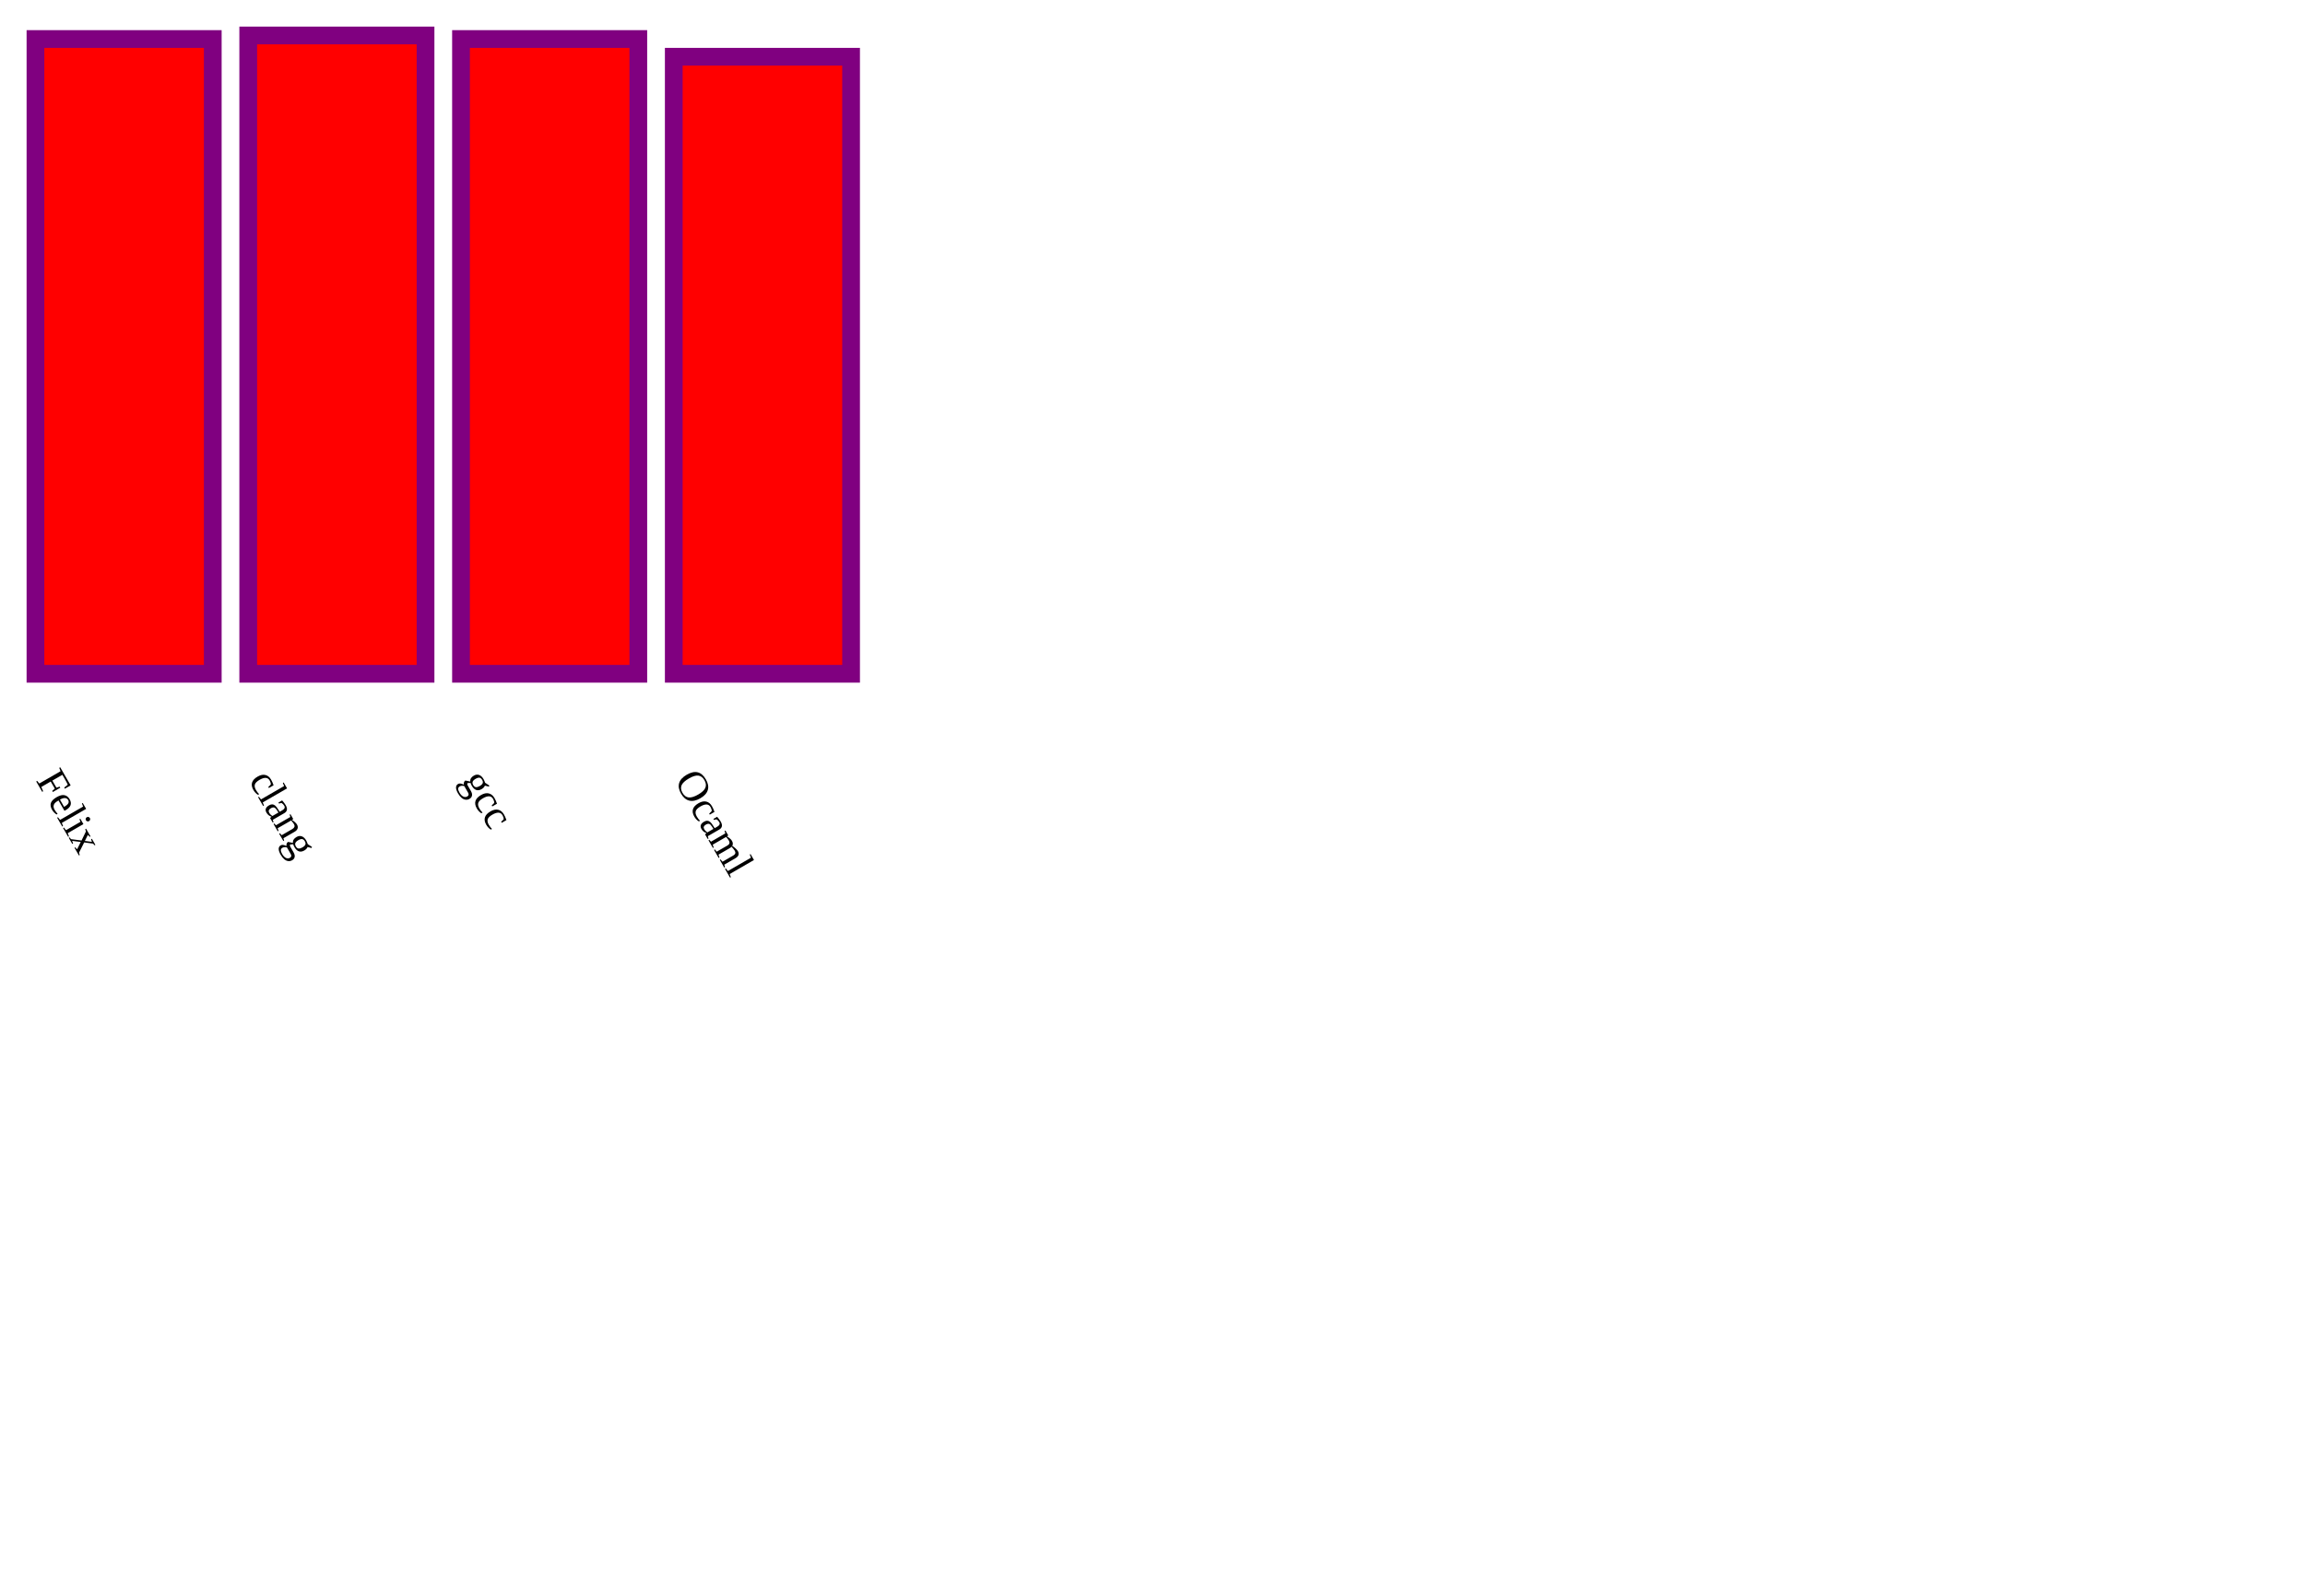
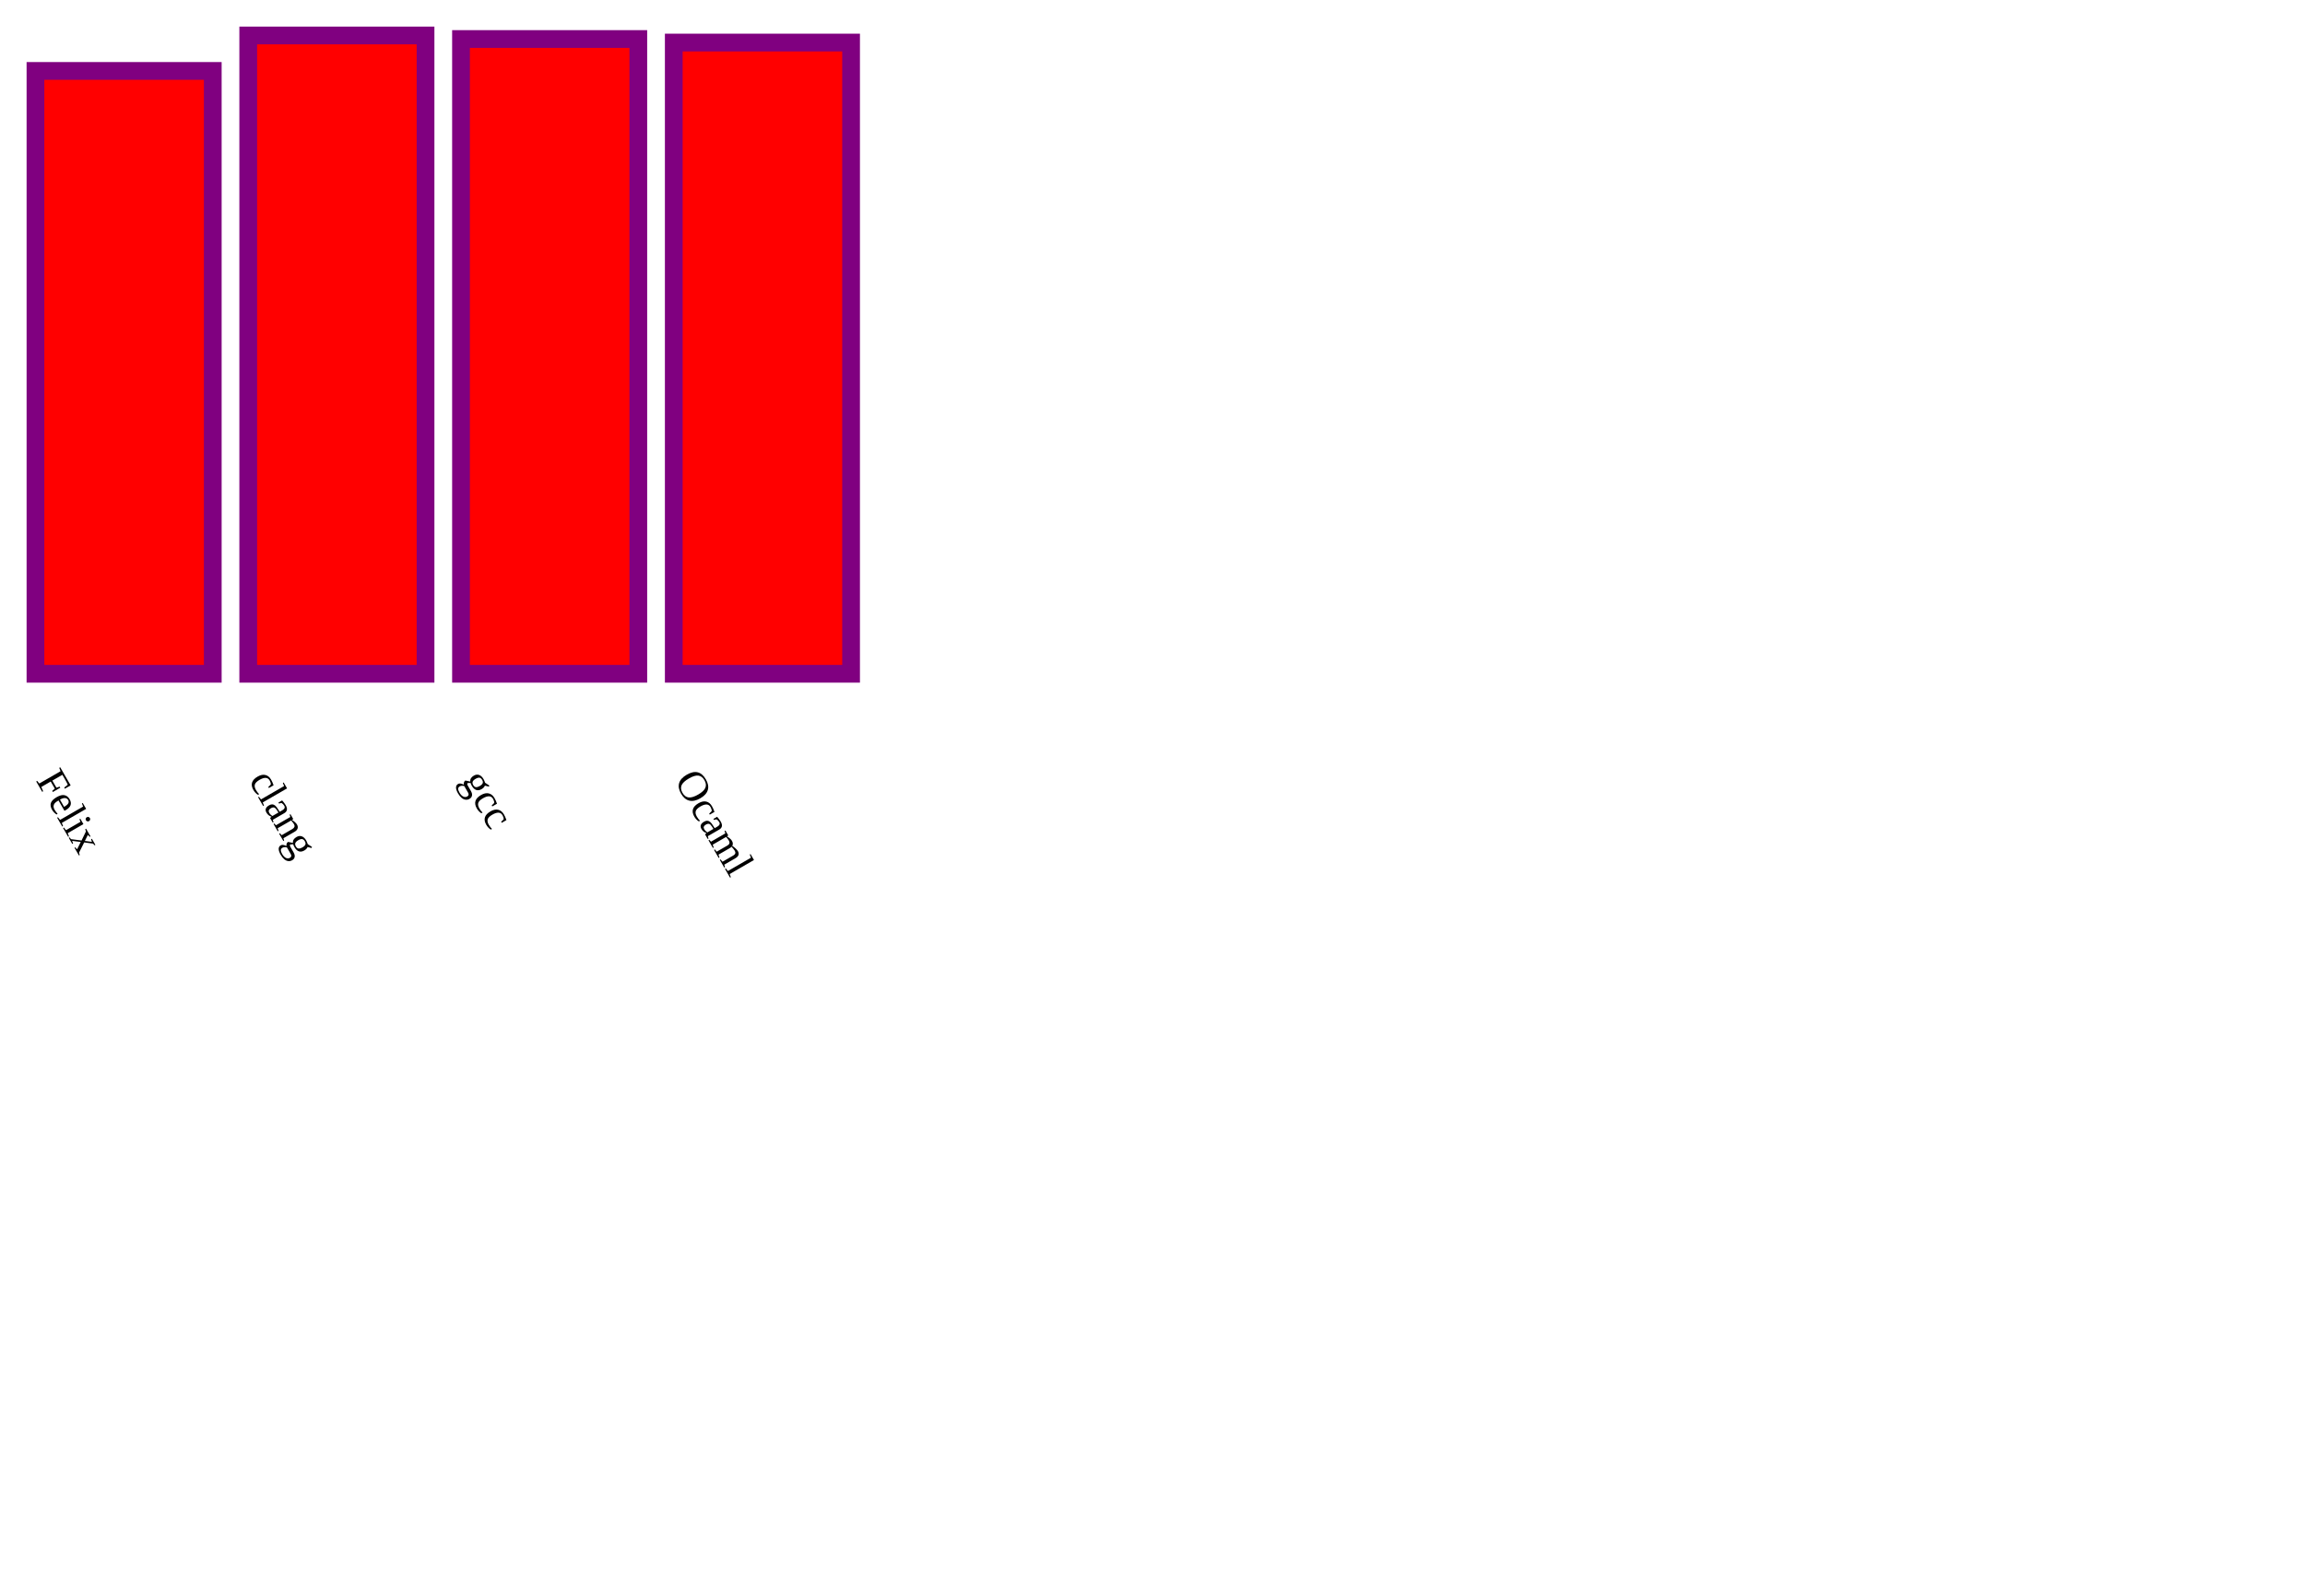
<svg xmlns="http://www.w3.org/2000/svg" version="1.1" width="650" height="450" viewBox="0 0 650 450" preserveAspectRatio="none">
-   <rect x="10" y="11" width="50" height="179" style="fill:red;stroke:purple;stroke-width:5;" />
+   <rect x="10" y="20" width="50" height="170" style="fill:red;stroke:purple;stroke-width:5;" />
  <text x="10" y="220" transform="rotate(60 10,220)">Felix</text>
  <rect x="70" y="10" width="50" height="180" style="fill:red;stroke:purple;stroke-width:5;" />
  <text x="70" y="220" transform="rotate(60 70,220)">clang</text>
  <rect x="130" y="11" width="50" height="179" style="fill:red;stroke:purple;stroke-width:5;" />
  <text x="130" y="220" transform="rotate(60 130,220)">gcc</text>
-   <rect x="190" y="16" width="50" height="174" style="fill:red;stroke:purple;stroke-width:5;" />
+   <rect x="190" y="12" width="50" height="178" style="fill:red;stroke:purple;stroke-width:5;" />
  <text x="190" y="220" transform="rotate(60 190,220)">Ocaml</text>
</svg>
